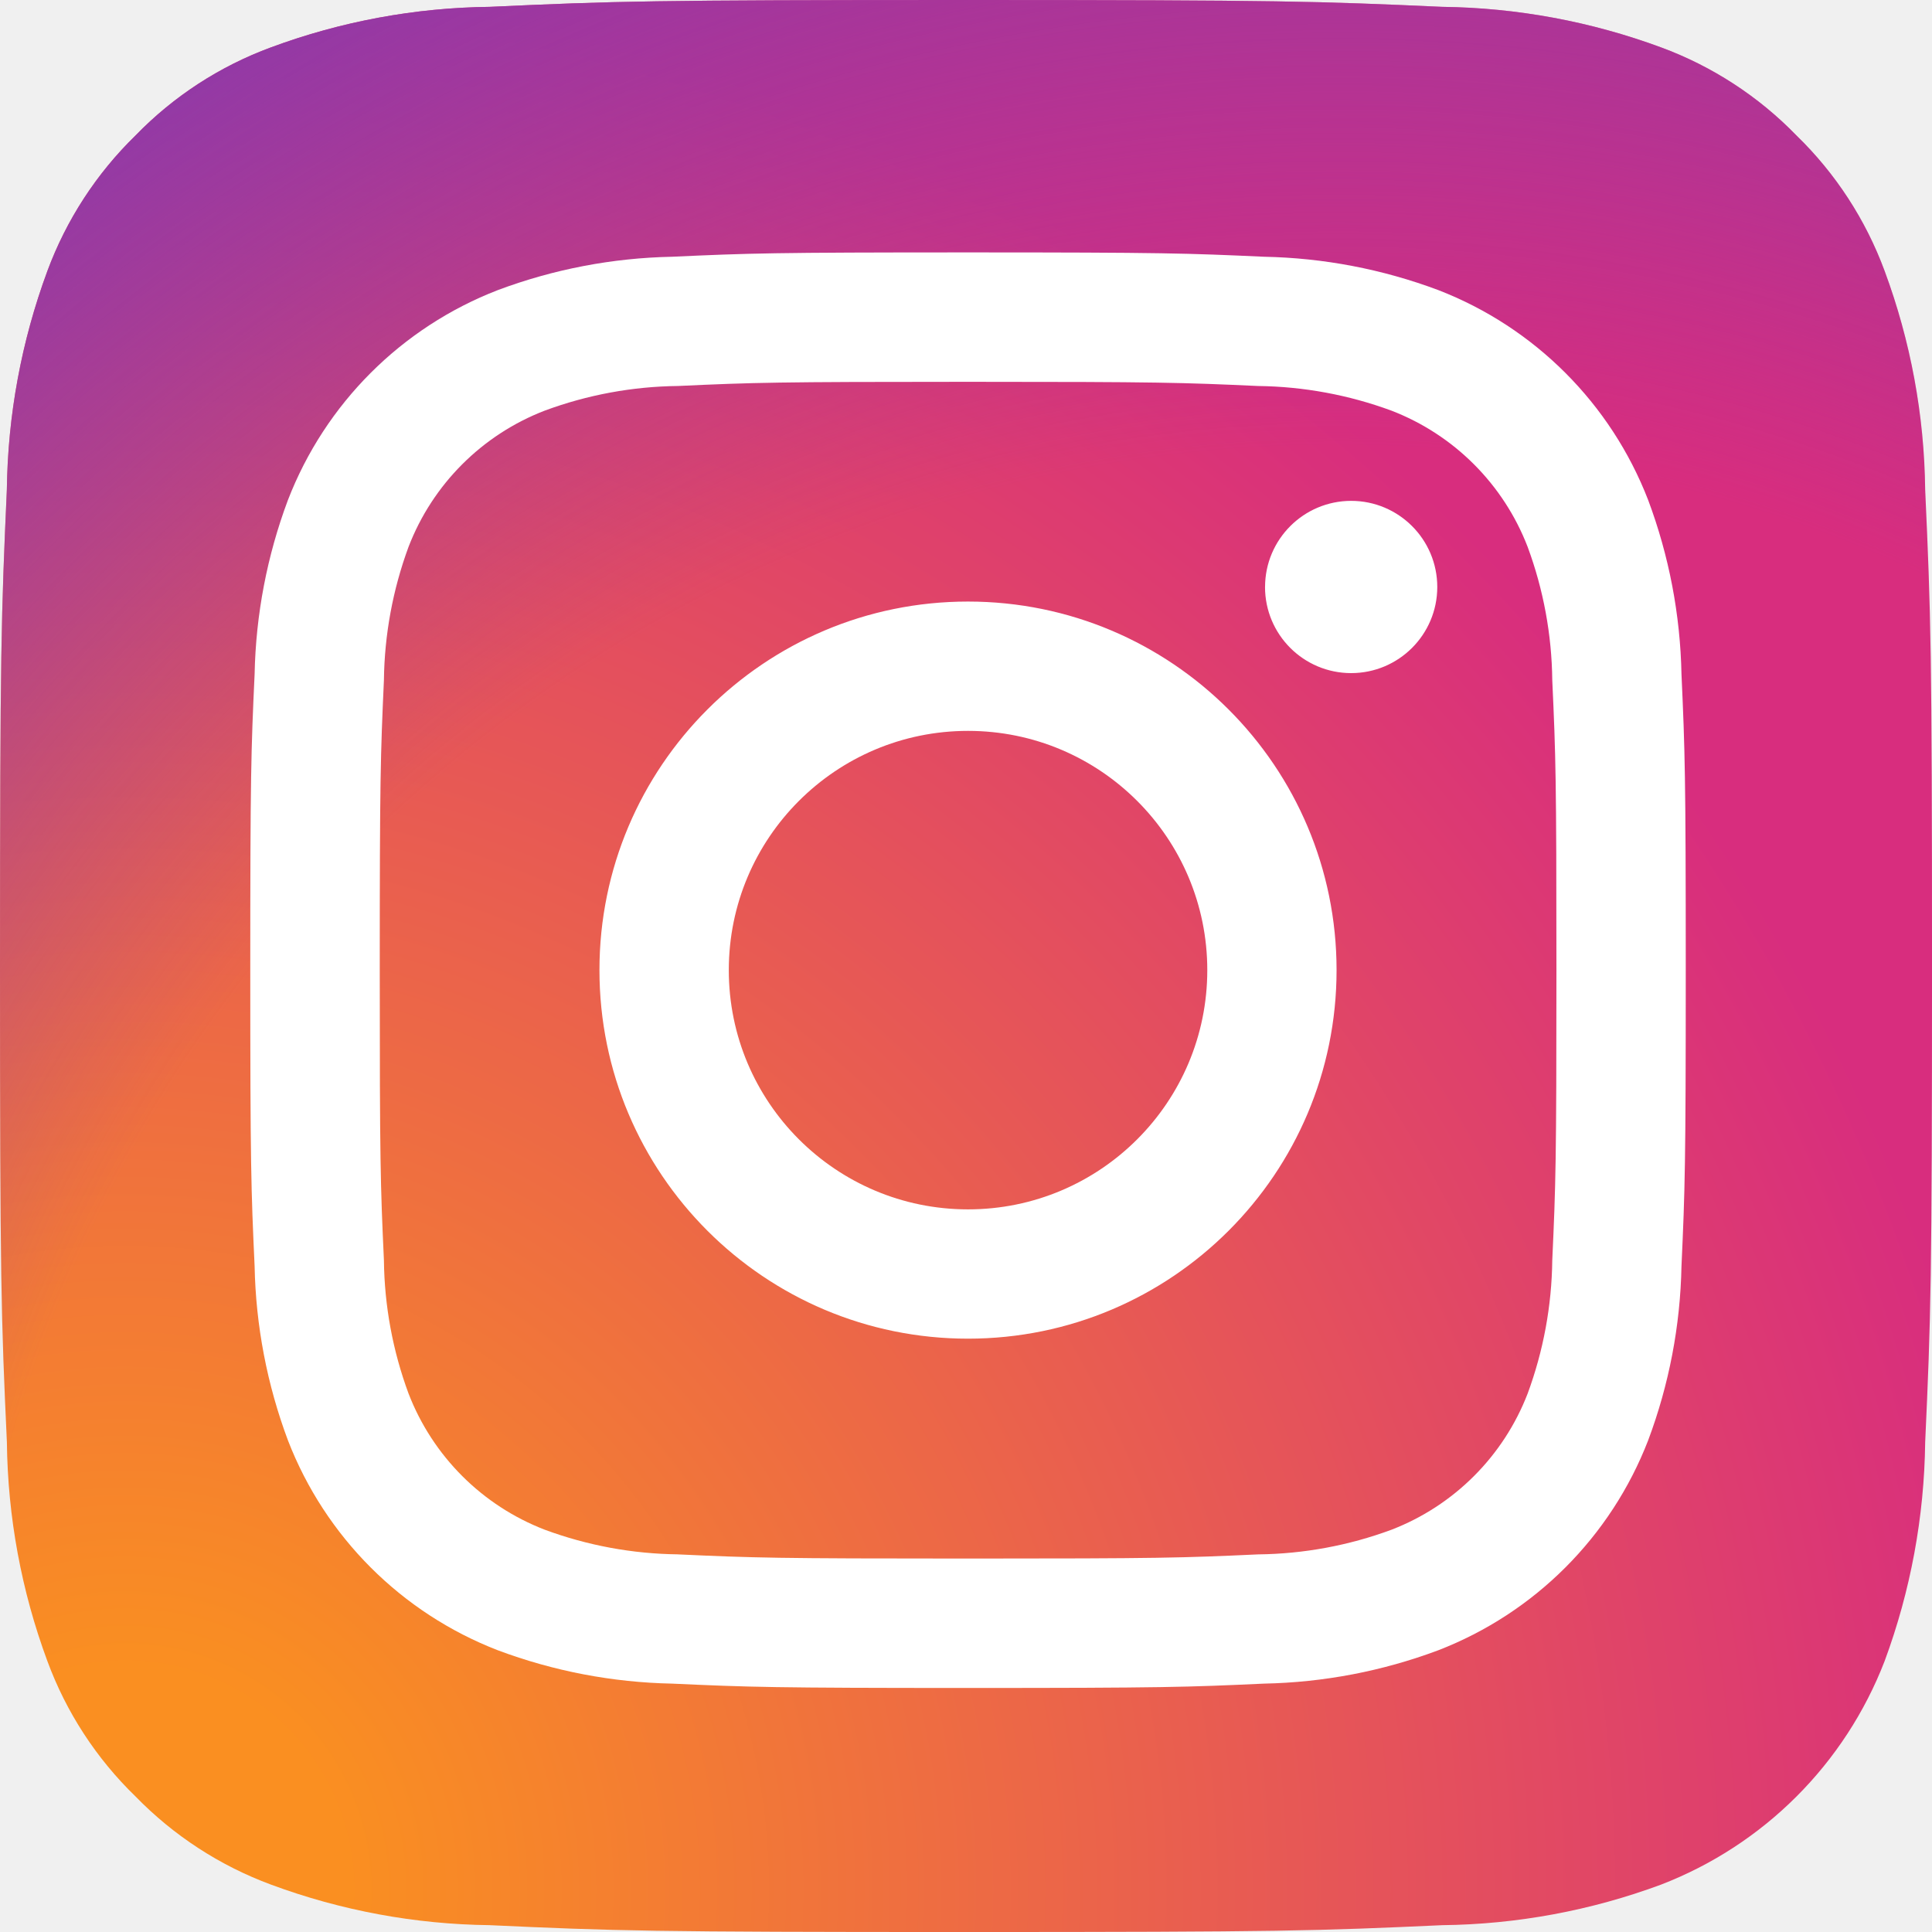
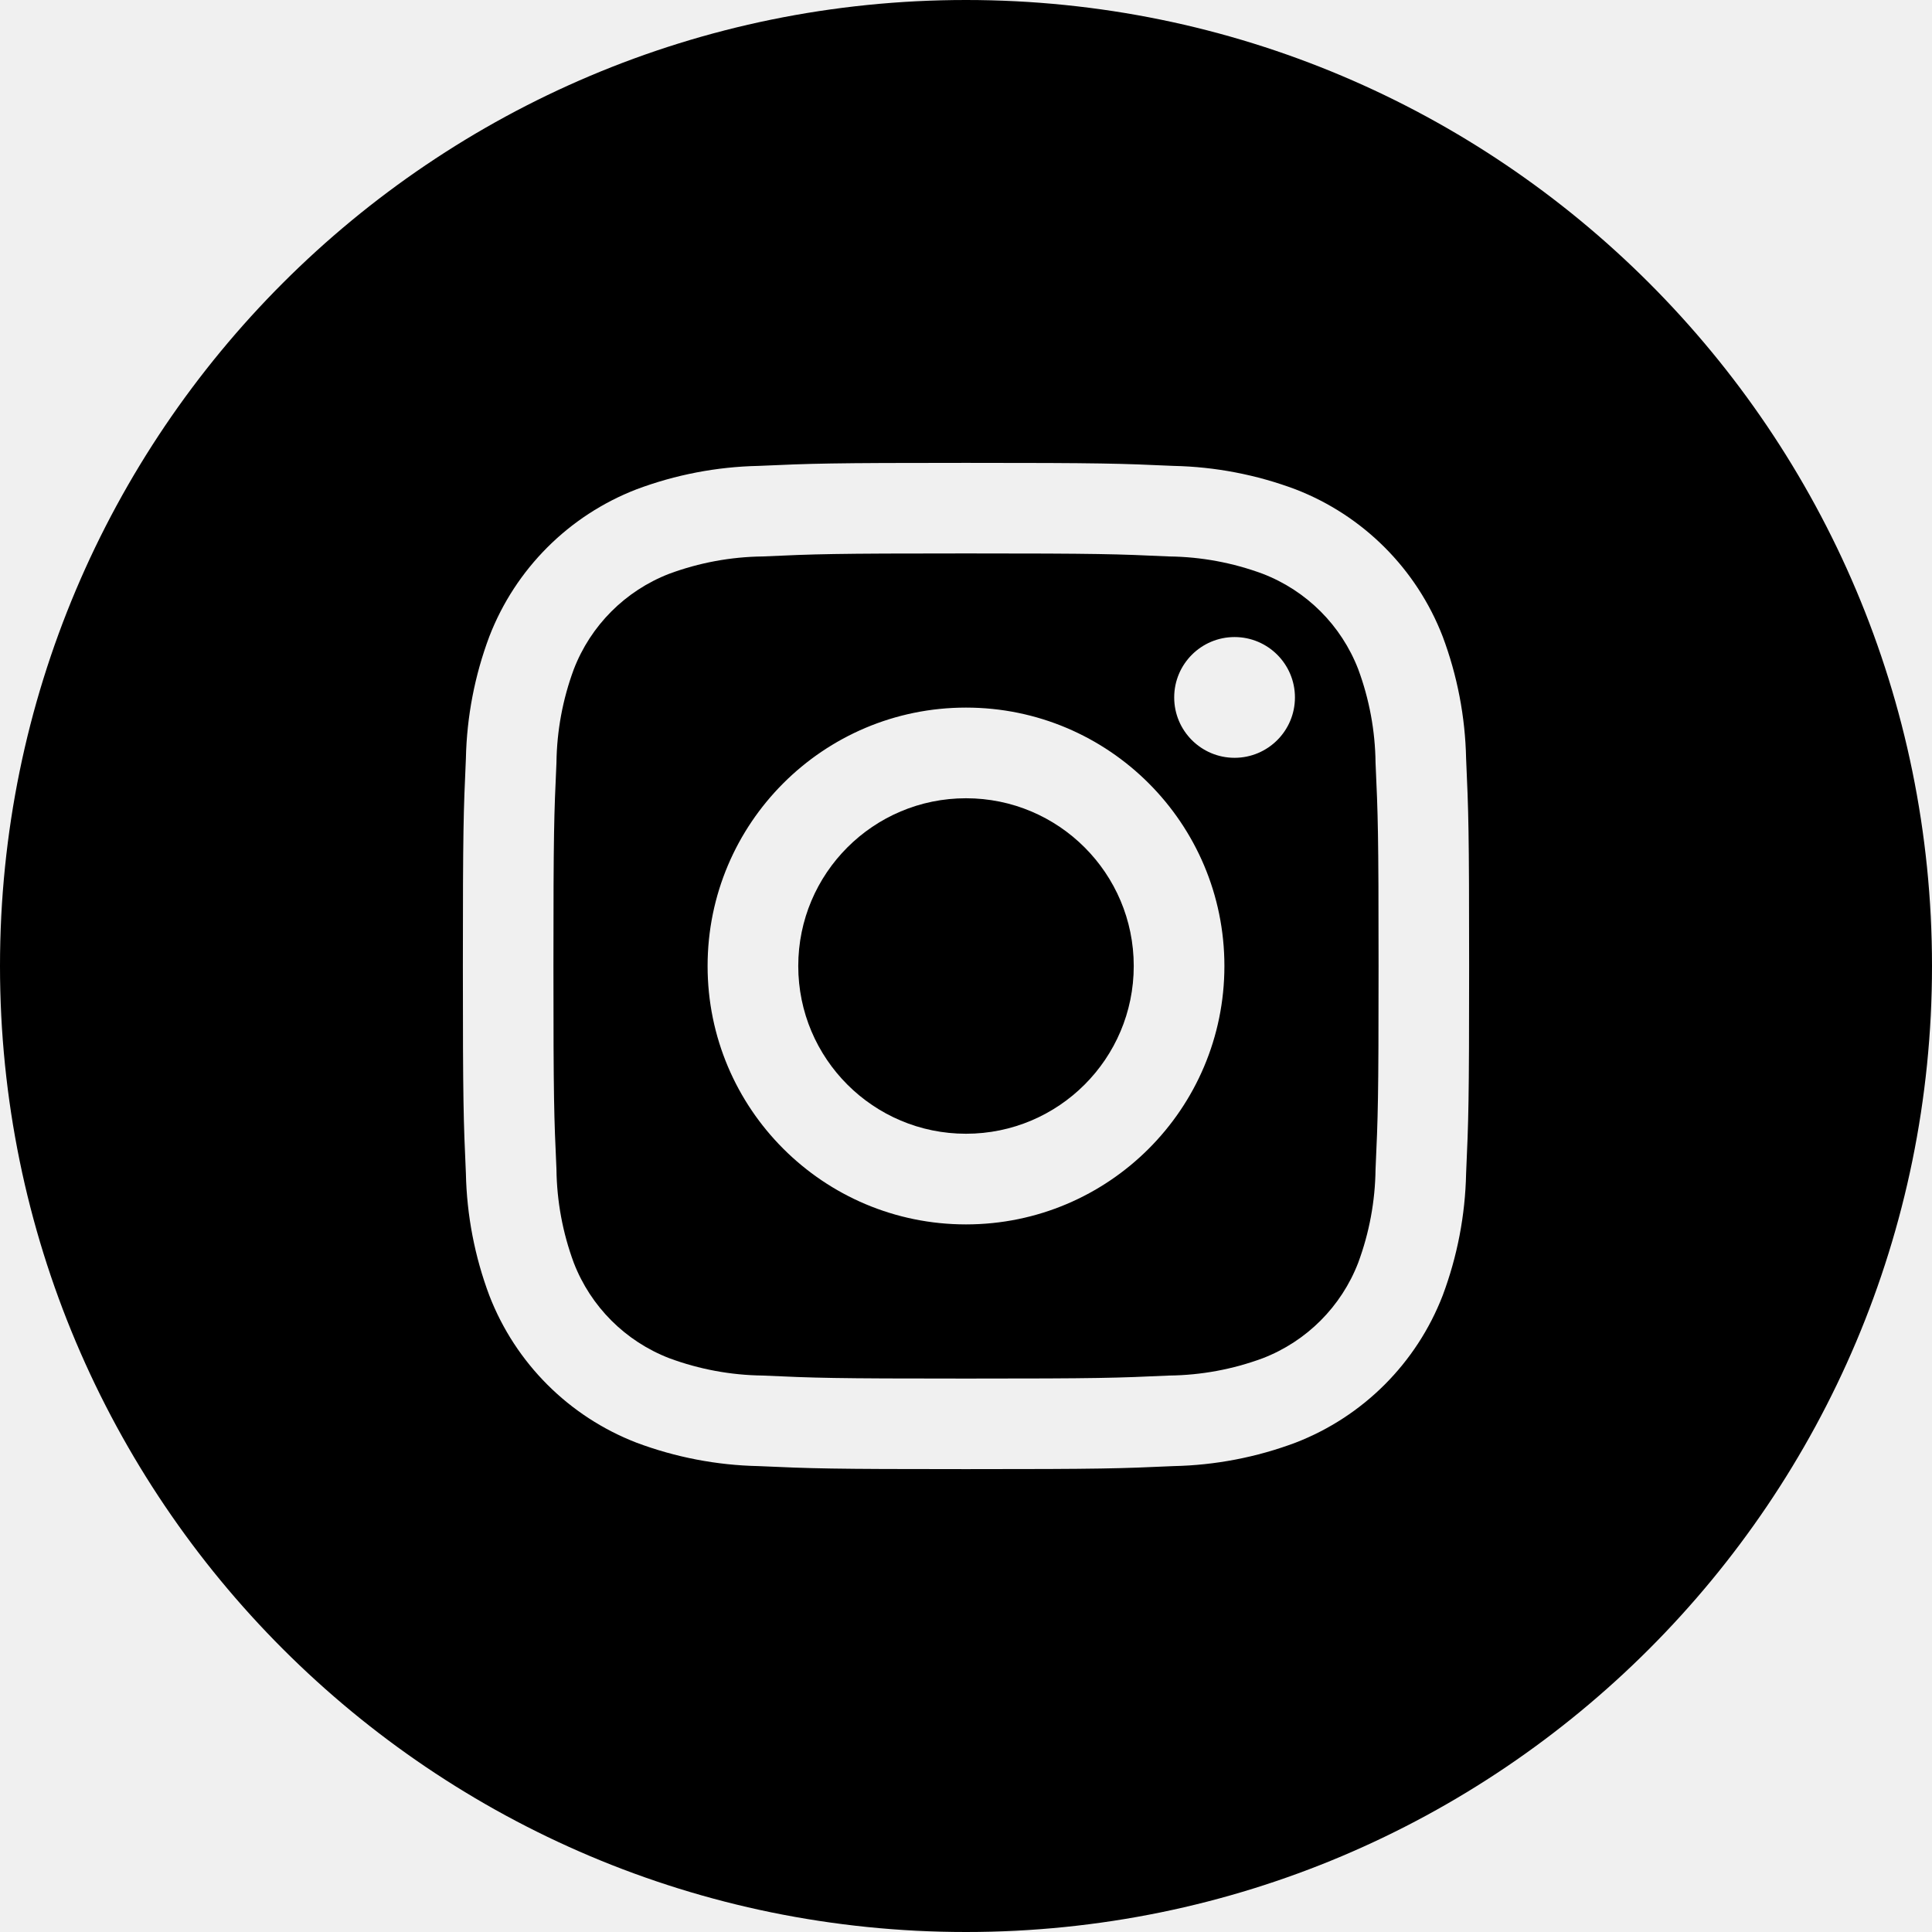
- <svg xmlns="http://www.w3.org/2000/svg" width="102" height="102" viewBox="0 0 102 102" id="instagram">
-   <defs>
-     <radialGradient id="a" cx="6.601" cy="99.766" r="129.502" gradientUnits="userSpaceOnUse">
-       <stop offset=".09" stop-color="#fa8f21" />
-       <stop offset=".78" stop-color="#d82d7e" />
-     </radialGradient>
-     <radialGradient id="b" cx="70.652" cy="96.49" r="113.963" gradientUnits="userSpaceOnUse">
-       <stop offset=".64" stop-color="#8c3aaa" stop-opacity="0" />
-       <stop offset="1" stop-color="#8c3aaa" />
-     </radialGradient>
-   </defs>
-   <path fill="url(#a)" d="M25.865,101.639A34.341,34.341,0,0,1,14.312,99.5a19.329,19.329,0,0,1-7.154-4.653A19.181,19.181,0,0,1,2.5,87.694,34.341,34.341,0,0,1,.364,76.142C.061,69.584,0,67.617,0,51s.067-18.577.361-25.14A34.534,34.534,0,0,1,2.5,14.312,19.4,19.4,0,0,1,7.154,7.154,19.206,19.206,0,0,1,14.309,2.5,34.341,34.341,0,0,1,25.862.361C32.422.061,34.392,0,51,0s18.577.067,25.14.361A34.534,34.534,0,0,1,87.691,2.5a19.254,19.254,0,0,1,7.154,4.653A19.267,19.267,0,0,1,99.5,14.309a34.341,34.341,0,0,1,2.14,11.553c.3,6.563.361,8.528.361,25.14s-.061,18.577-.361,25.14A34.5,34.5,0,0,1,99.5,87.694,20.6,20.6,0,0,1,87.691,99.5a34.342,34.342,0,0,1-11.553,2.14c-6.557.3-8.528.361-25.14.361s-18.577-.058-25.134-.361" />
-   <path fill="url(#b)" d="M25.865,101.639A34.341,34.341,0,0,1,14.312,99.5a19.329,19.329,0,0,1-7.154-4.653A19.181,19.181,0,0,1,2.5,87.694,34.341,34.341,0,0,1,.364,76.142C.061,69.584,0,67.617,0,51s.067-18.577.361-25.14A34.534,34.534,0,0,1,2.5,14.312,19.4,19.4,0,0,1,7.154,7.154,19.206,19.206,0,0,1,14.309,2.5,34.341,34.341,0,0,1,25.862.361C32.422.061,34.392,0,51,0s18.577.067,25.14.361A34.534,34.534,0,0,1,87.691,2.5a19.254,19.254,0,0,1,7.154,4.653A19.267,19.267,0,0,1,99.5,14.309a34.341,34.341,0,0,1,2.14,11.553c.3,6.563.361,8.528.361,25.14s-.061,18.577-.361,25.14A34.5,34.5,0,0,1,99.5,87.694,20.6,20.6,0,0,1,87.691,99.5a34.342,34.342,0,0,1-11.553,2.14c-6.557.3-8.528.361-25.14.361s-18.577-.058-25.134-.361" />
-   <path fill="#fff" d="M461.114,477.413a12.631,12.631,0,1,1,12.629,12.632,12.631,12.631,0,0,1-12.629-12.632m-6.829,0a19.458,19.458,0,1,0,19.458-19.458,19.457,19.457,0,0,0-19.458,19.458m35.139-20.229a4.547,4.547,0,1,0,4.549-4.545h0a4.549,4.549,0,0,0-4.547,4.545m-30.99,51.074a20.943,20.943,0,0,1-7.037-1.3,12.547,12.547,0,0,1-7.193-7.19,20.923,20.923,0,0,1-1.3-7.037c-.184-3.994-.22-5.194-.22-15.313s.04-11.316.22-15.314a21.082,21.082,0,0,1,1.3-7.037,12.54,12.54,0,0,1,7.193-7.193,20.924,20.924,0,0,1,7.037-1.3c3.994-.184,5.194-.22,15.309-.22s11.316.039,15.314.221a21.082,21.082,0,0,1,7.037,1.3,12.541,12.541,0,0,1,7.193,7.193,20.926,20.926,0,0,1,1.3,7.037c.184,4,.22,5.194.22,15.314s-.037,11.316-.22,15.314a21.023,21.023,0,0,1-1.3,7.037,12.547,12.547,0,0,1-7.193,7.19,20.925,20.925,0,0,1-7.037,1.3c-3.994.184-5.194.22-15.314.22s-11.316-.037-15.309-.22m-.314-68.509a27.786,27.786,0,0,0-9.2,1.76,19.373,19.373,0,0,0-11.083,11.083,27.794,27.794,0,0,0-1.76,9.2c-.187,4.04-.229,5.332-.229,15.623s.043,11.582.229,15.623a27.793,27.793,0,0,0,1.76,9.2,19.374,19.374,0,0,0,11.083,11.083,27.813,27.813,0,0,0,9.2,1.76c4.042.184,5.332.229,15.623.229s11.582-.043,15.623-.229a27.8,27.8,0,0,0,9.2-1.76,19.374,19.374,0,0,0,11.083-11.083,27.716,27.716,0,0,0,1.76-9.2c.184-4.043.226-5.332.226-15.623s-.043-11.582-.226-15.623a27.786,27.786,0,0,0-1.76-9.2,19.379,19.379,0,0,0-11.08-11.083,27.748,27.748,0,0,0-9.2-1.76c-4.041-.185-5.332-.229-15.621-.229s-11.583.043-15.626.229" transform="translate(-422.637 -426.196)" />
+ <svg xmlns="http://www.w3.org/2000/svg" viewBox="0 0 19.2 19.2" id="instagram">
+   <path d="M13.498 6.651a1.656 1.656 0 0 0-.95-.949 2.766 2.766 0 0 0-.928-.172c-.527-.024-.685-.03-2.02-.03s-1.493.006-2.02.03a2.766 2.766 0 0 0-.929.172 1.656 1.656 0 0 0-.949.95 2.766 2.766 0 0 0-.172.928c-.024.527-.03.685-.03 2.02s.006 1.493.03 2.02a2.766 2.766 0 0 0 .172.929 1.656 1.656 0 0 0 .95.949 2.766 2.766 0 0 0 .928.172c.527.024.685.03 2.02.03s1.493-.006 2.02-.03a2.766 2.766 0 0 0 .929-.172 1.656 1.656 0 0 0 .949-.95 2.766 2.766 0 0 0 .172-.928c.024-.527.03-.685.03-2.02s-.006-1.493-.03-2.02a2.766 2.766 0 0 0-.172-.929zM9.6 12.168A2.568 2.568 0 1 1 12.168 9.6 2.568 2.568 0 0 1 9.6 12.168zm2.669-4.637a.6.6 0 1 1 .6-.6.6.6 0 0 1-.6.6z" />
+   <circle cx="9.6" cy="9.6" r="1.667" />
+   <path d="M9.6 0a9.6 9.6 0 1 0 9.6 9.6A9.6 9.6 0 0 0 9.6 0zm4.97 11.662a3.67 3.67 0 0 1-.233 1.213 2.556 2.556 0 0 1-1.462 1.462 3.67 3.67 0 0 1-1.213.233c-.534.024-.704.03-2.062.03s-1.528-.006-2.062-.03a3.67 3.67 0 0 1-1.213-.233 2.556 2.556 0 0 1-1.462-1.462 3.67 3.67 0 0 1-.233-1.213c-.024-.534-.03-.704-.03-2.062s.006-1.528.03-2.062a3.67 3.67 0 0 1 .233-1.213 2.556 2.556 0 0 1 1.462-1.462 3.67 3.67 0 0 1 1.213-.233c.534-.024.704-.03 2.062-.03s1.528.006 2.062.03a3.67 3.67 0 0 1 1.213.233 2.556 2.556 0 0 1 1.462 1.462 3.67 3.67 0 0 1 .233 1.213c.024.534.03.704.03 2.062s-.006 1.528-.03 2.062z" />
</svg>
